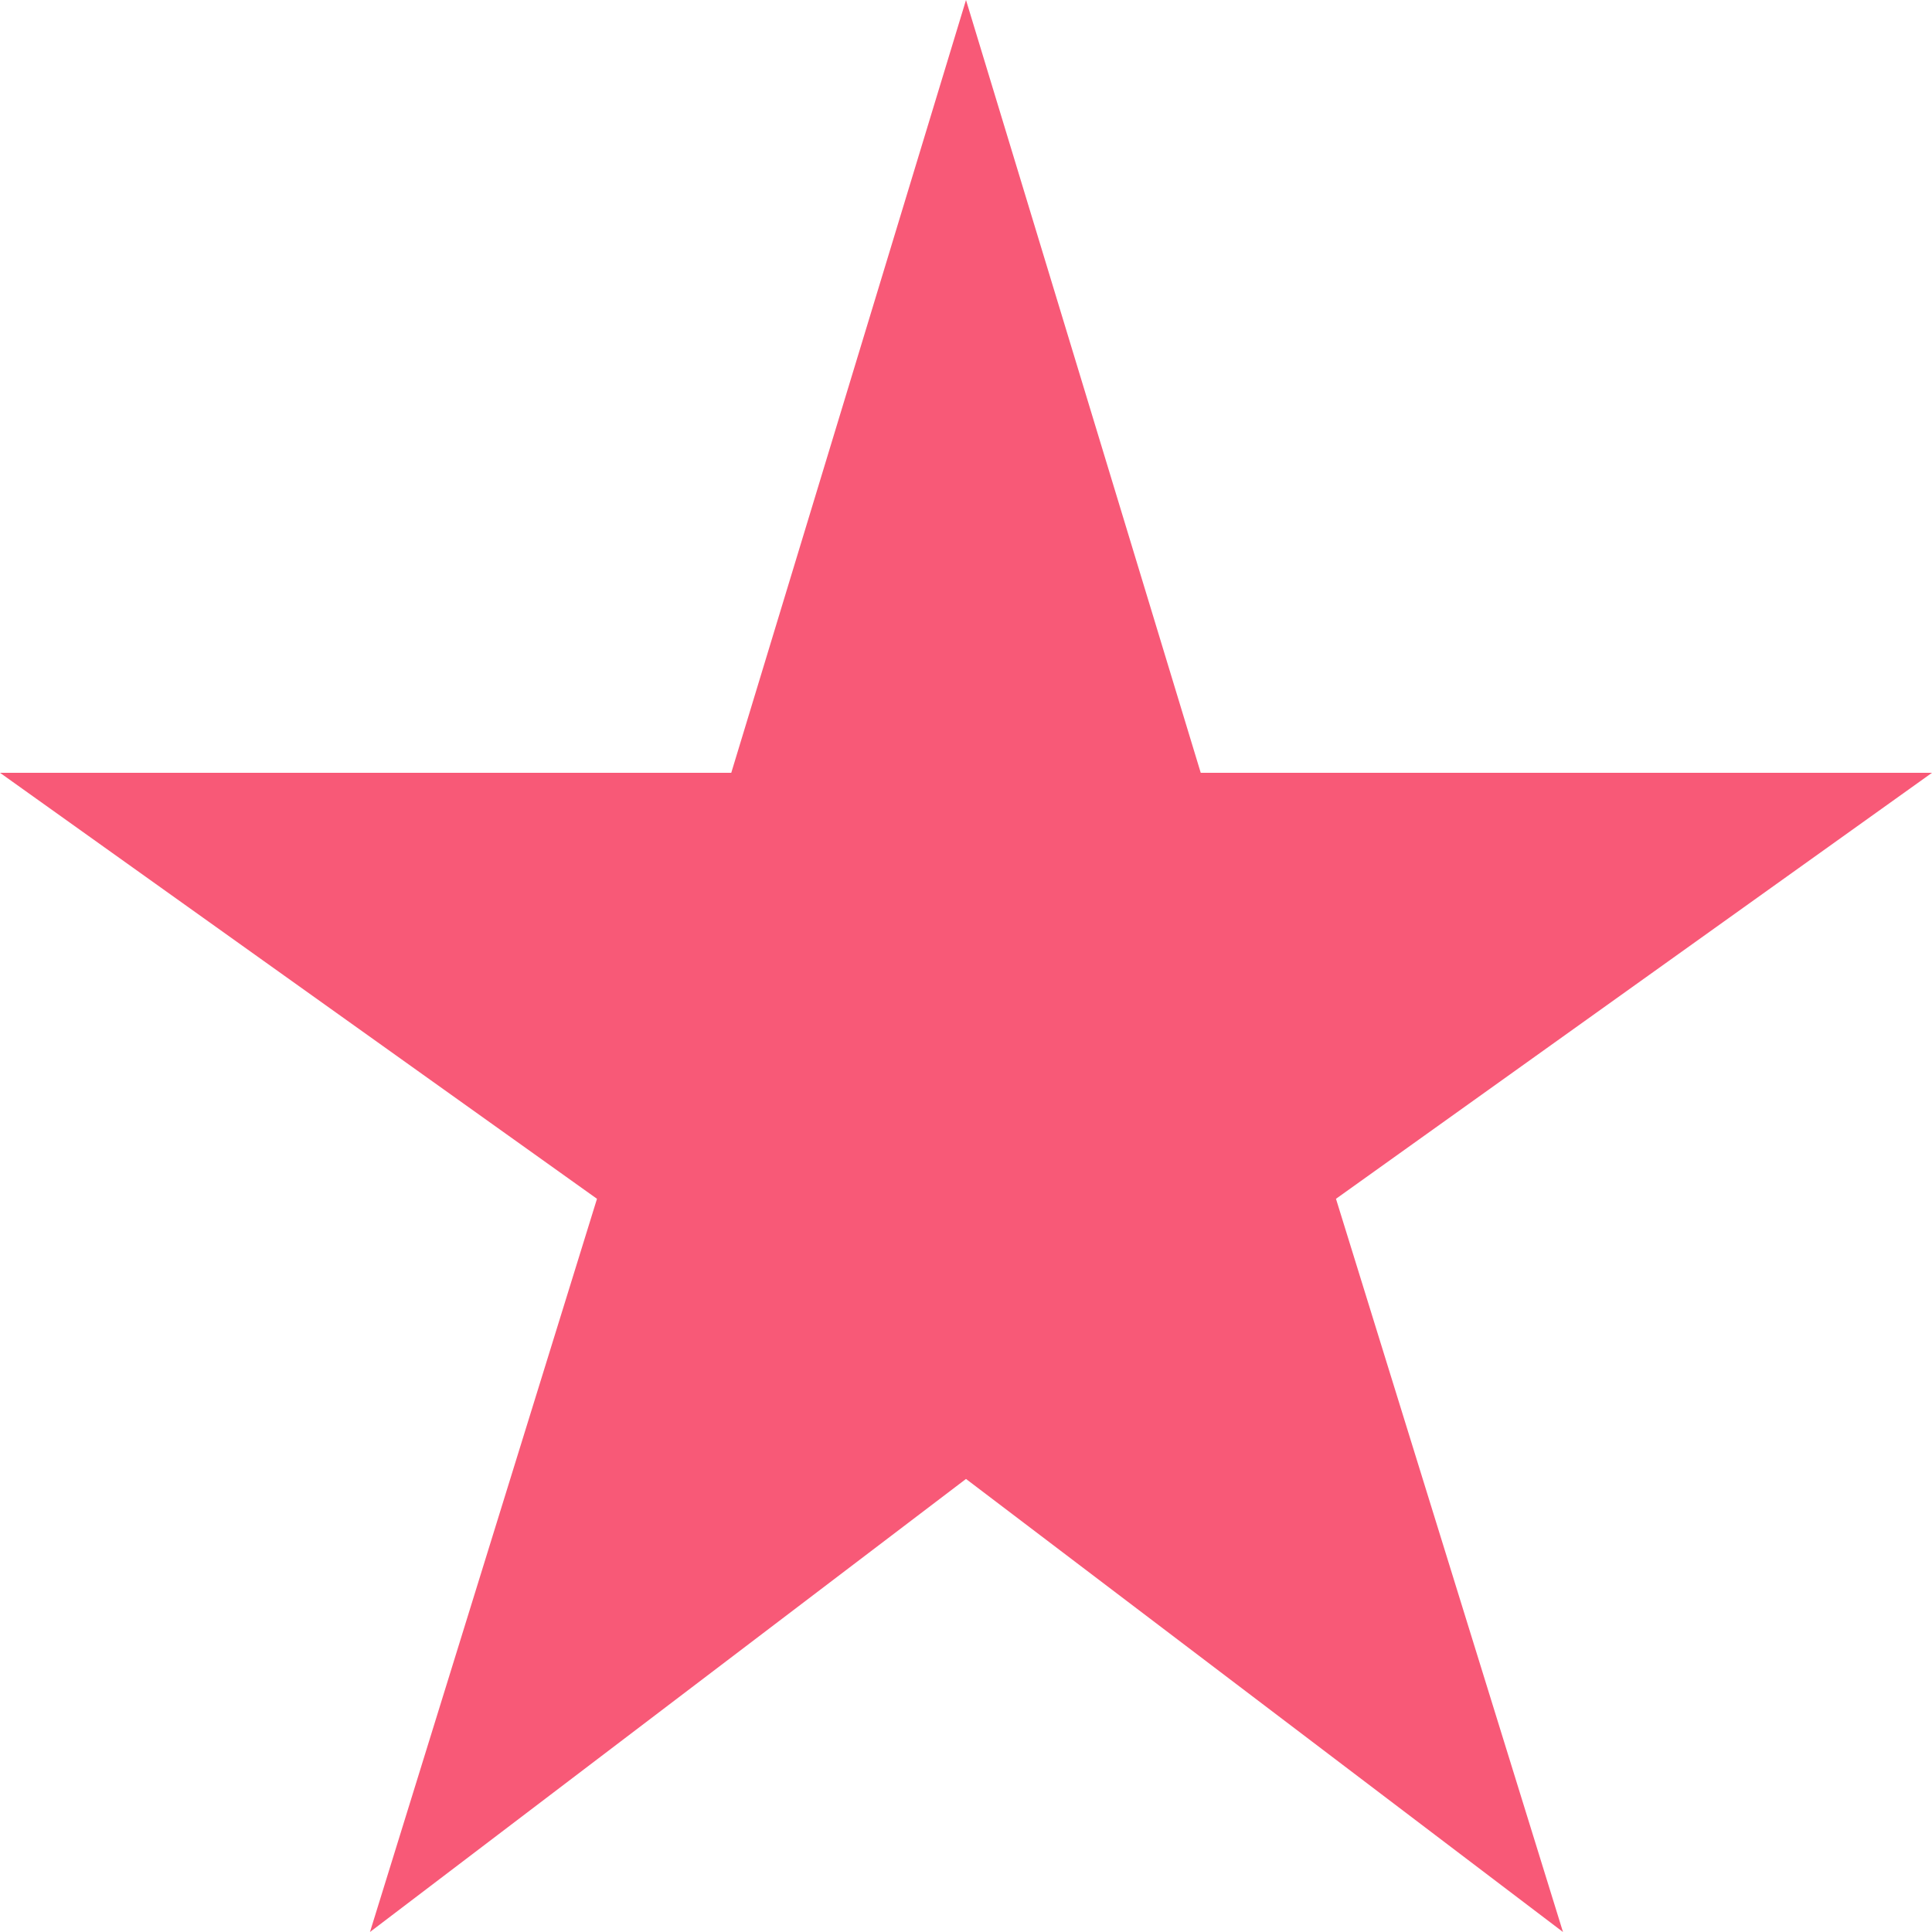
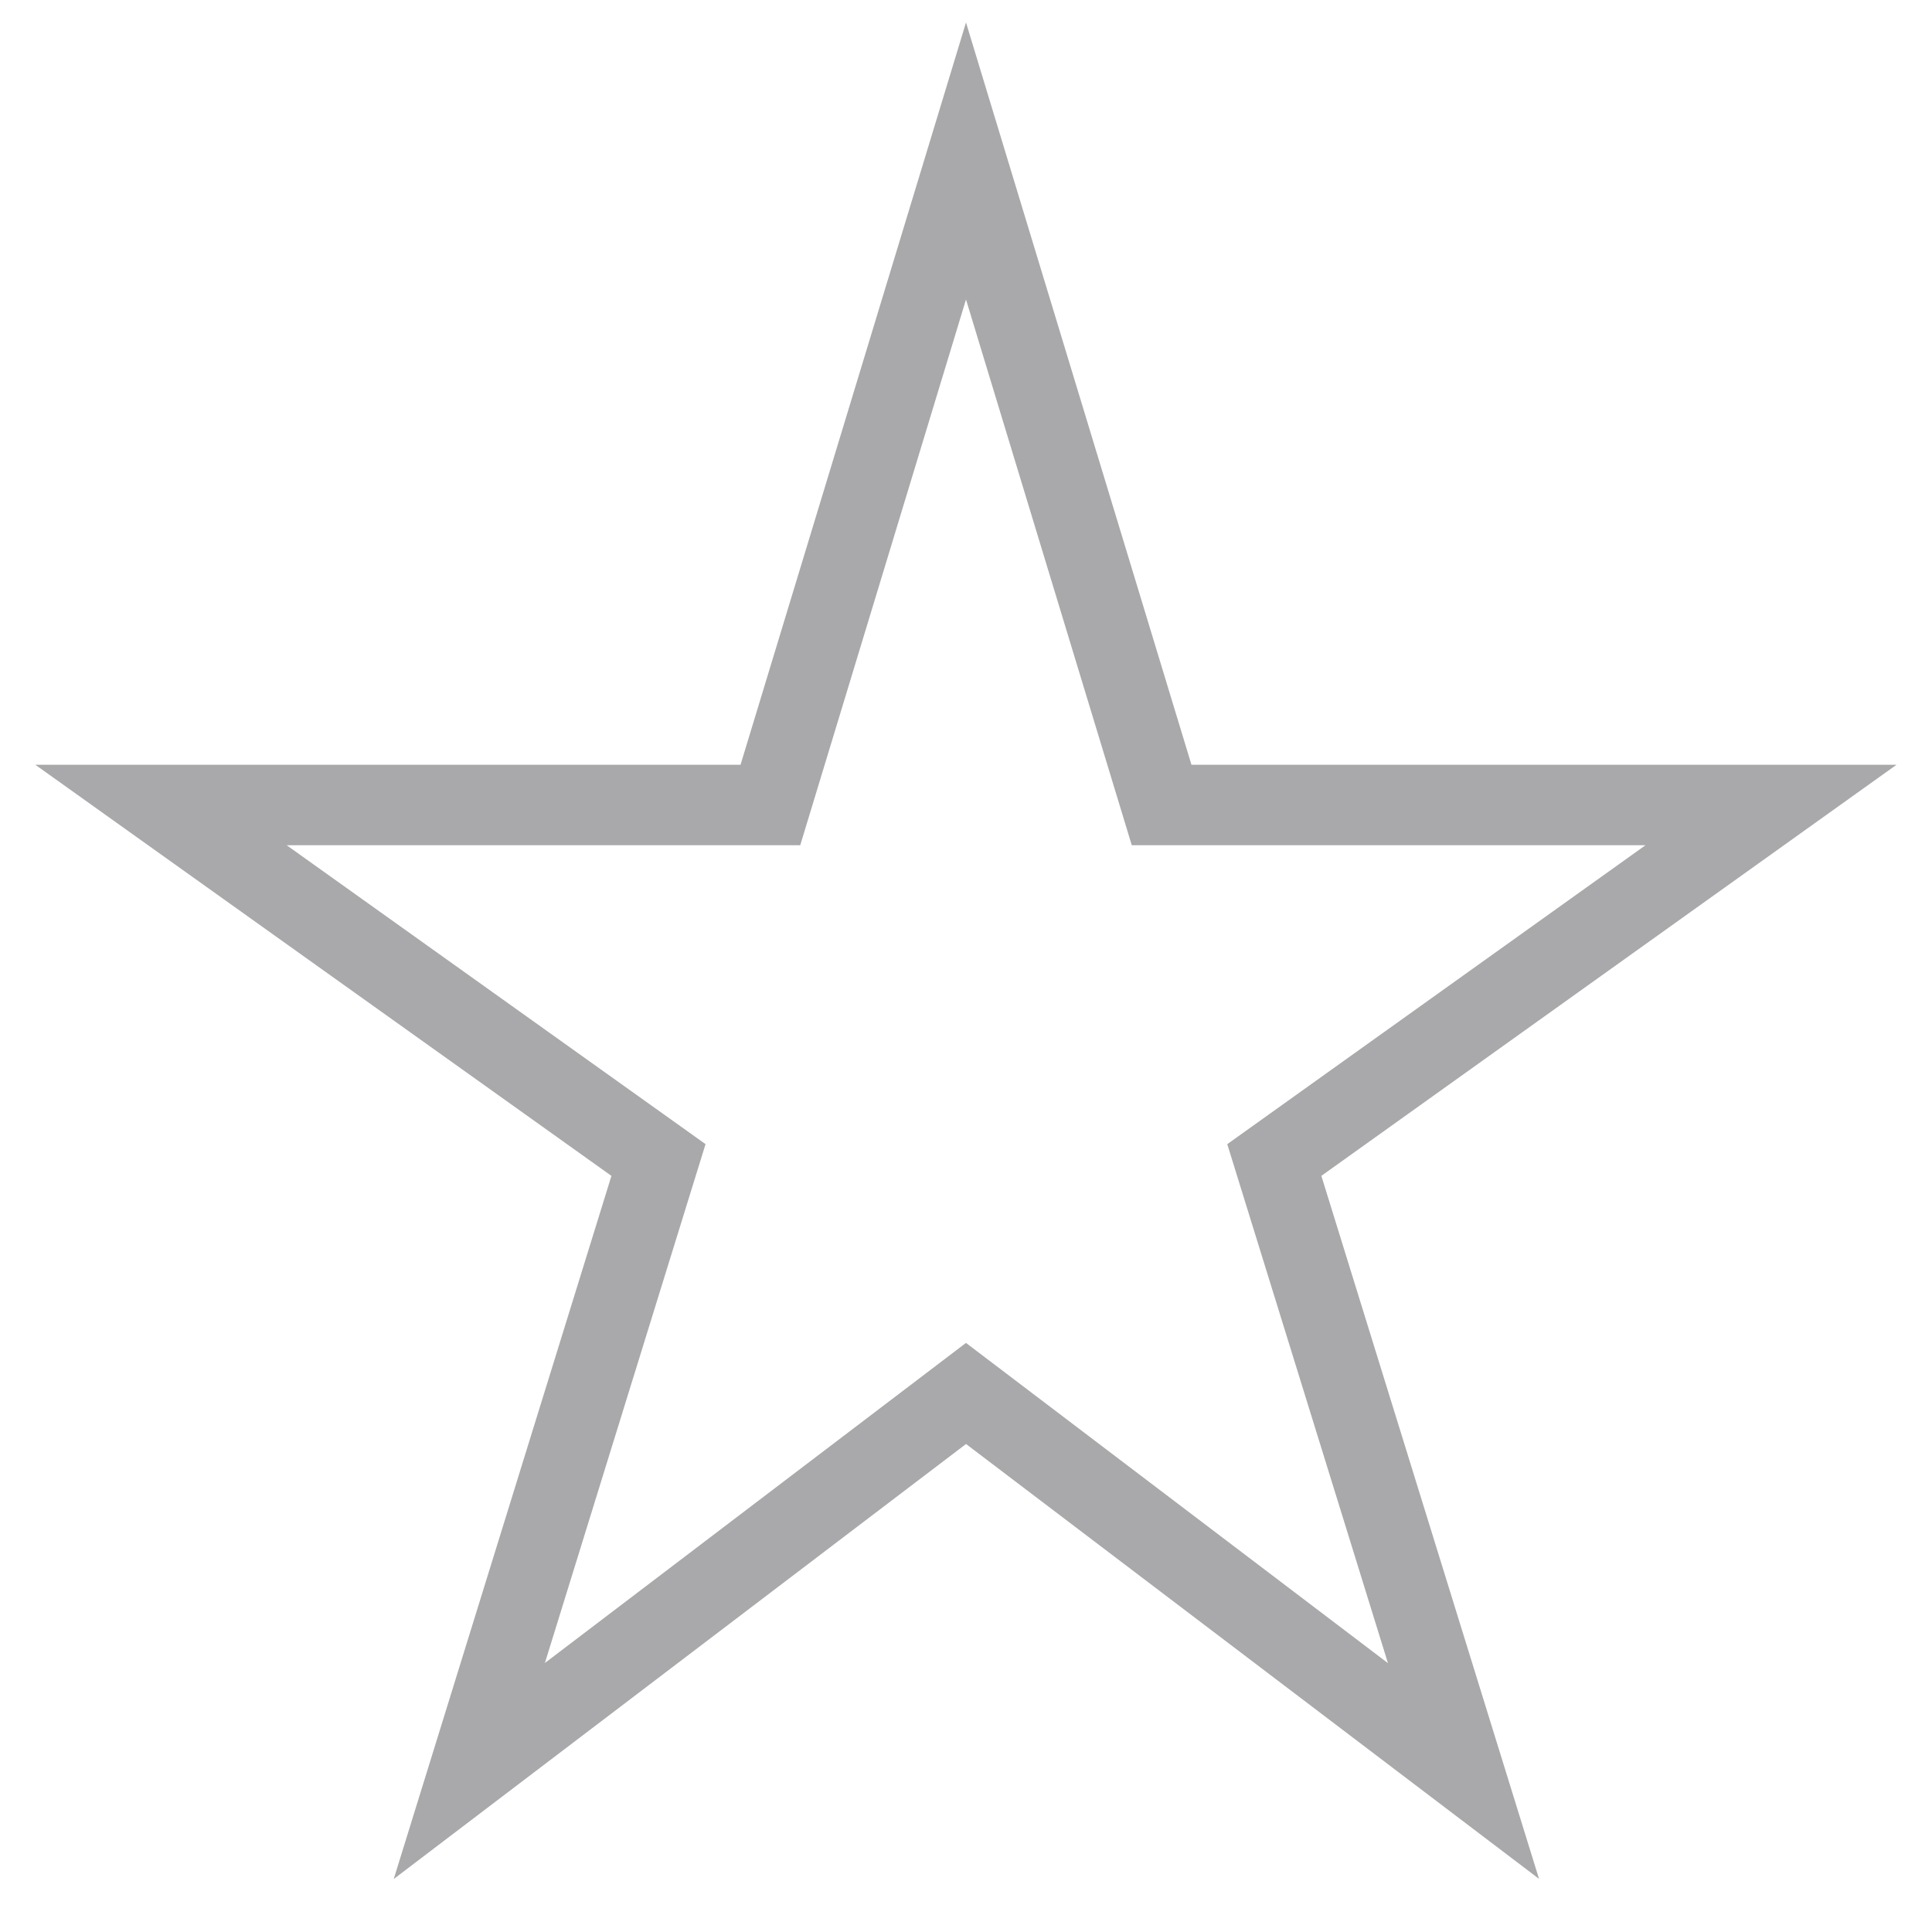
- <svg xmlns="http://www.w3.org/2000/svg" width="20" height="20" viewBox="0 0 20 20" fill="none">
-   <path d="M12.43 8L10 0L7.57 8H0L6.18 12.41L3.83 20L10 15.31L16.18 20L13.83 12.41L20 8H12.43Z" fill="#F85977" />
+ <svg xmlns="http://www.w3.org/2000/svg" width="24" height="24" viewBox="0 0 24 24" fill="none">
+   <path fill-rule="evenodd" clip-rule="evenodd" d="M14.43 10L12 2L9.57 10H2L8.18 14.41L5.83 22L12 17.31L18.18 22L15.83 14.41L22 10H14.43Z" stroke="#1C1B1F" stroke-width="1" fill="none" opacity="0.38" />
</svg>
